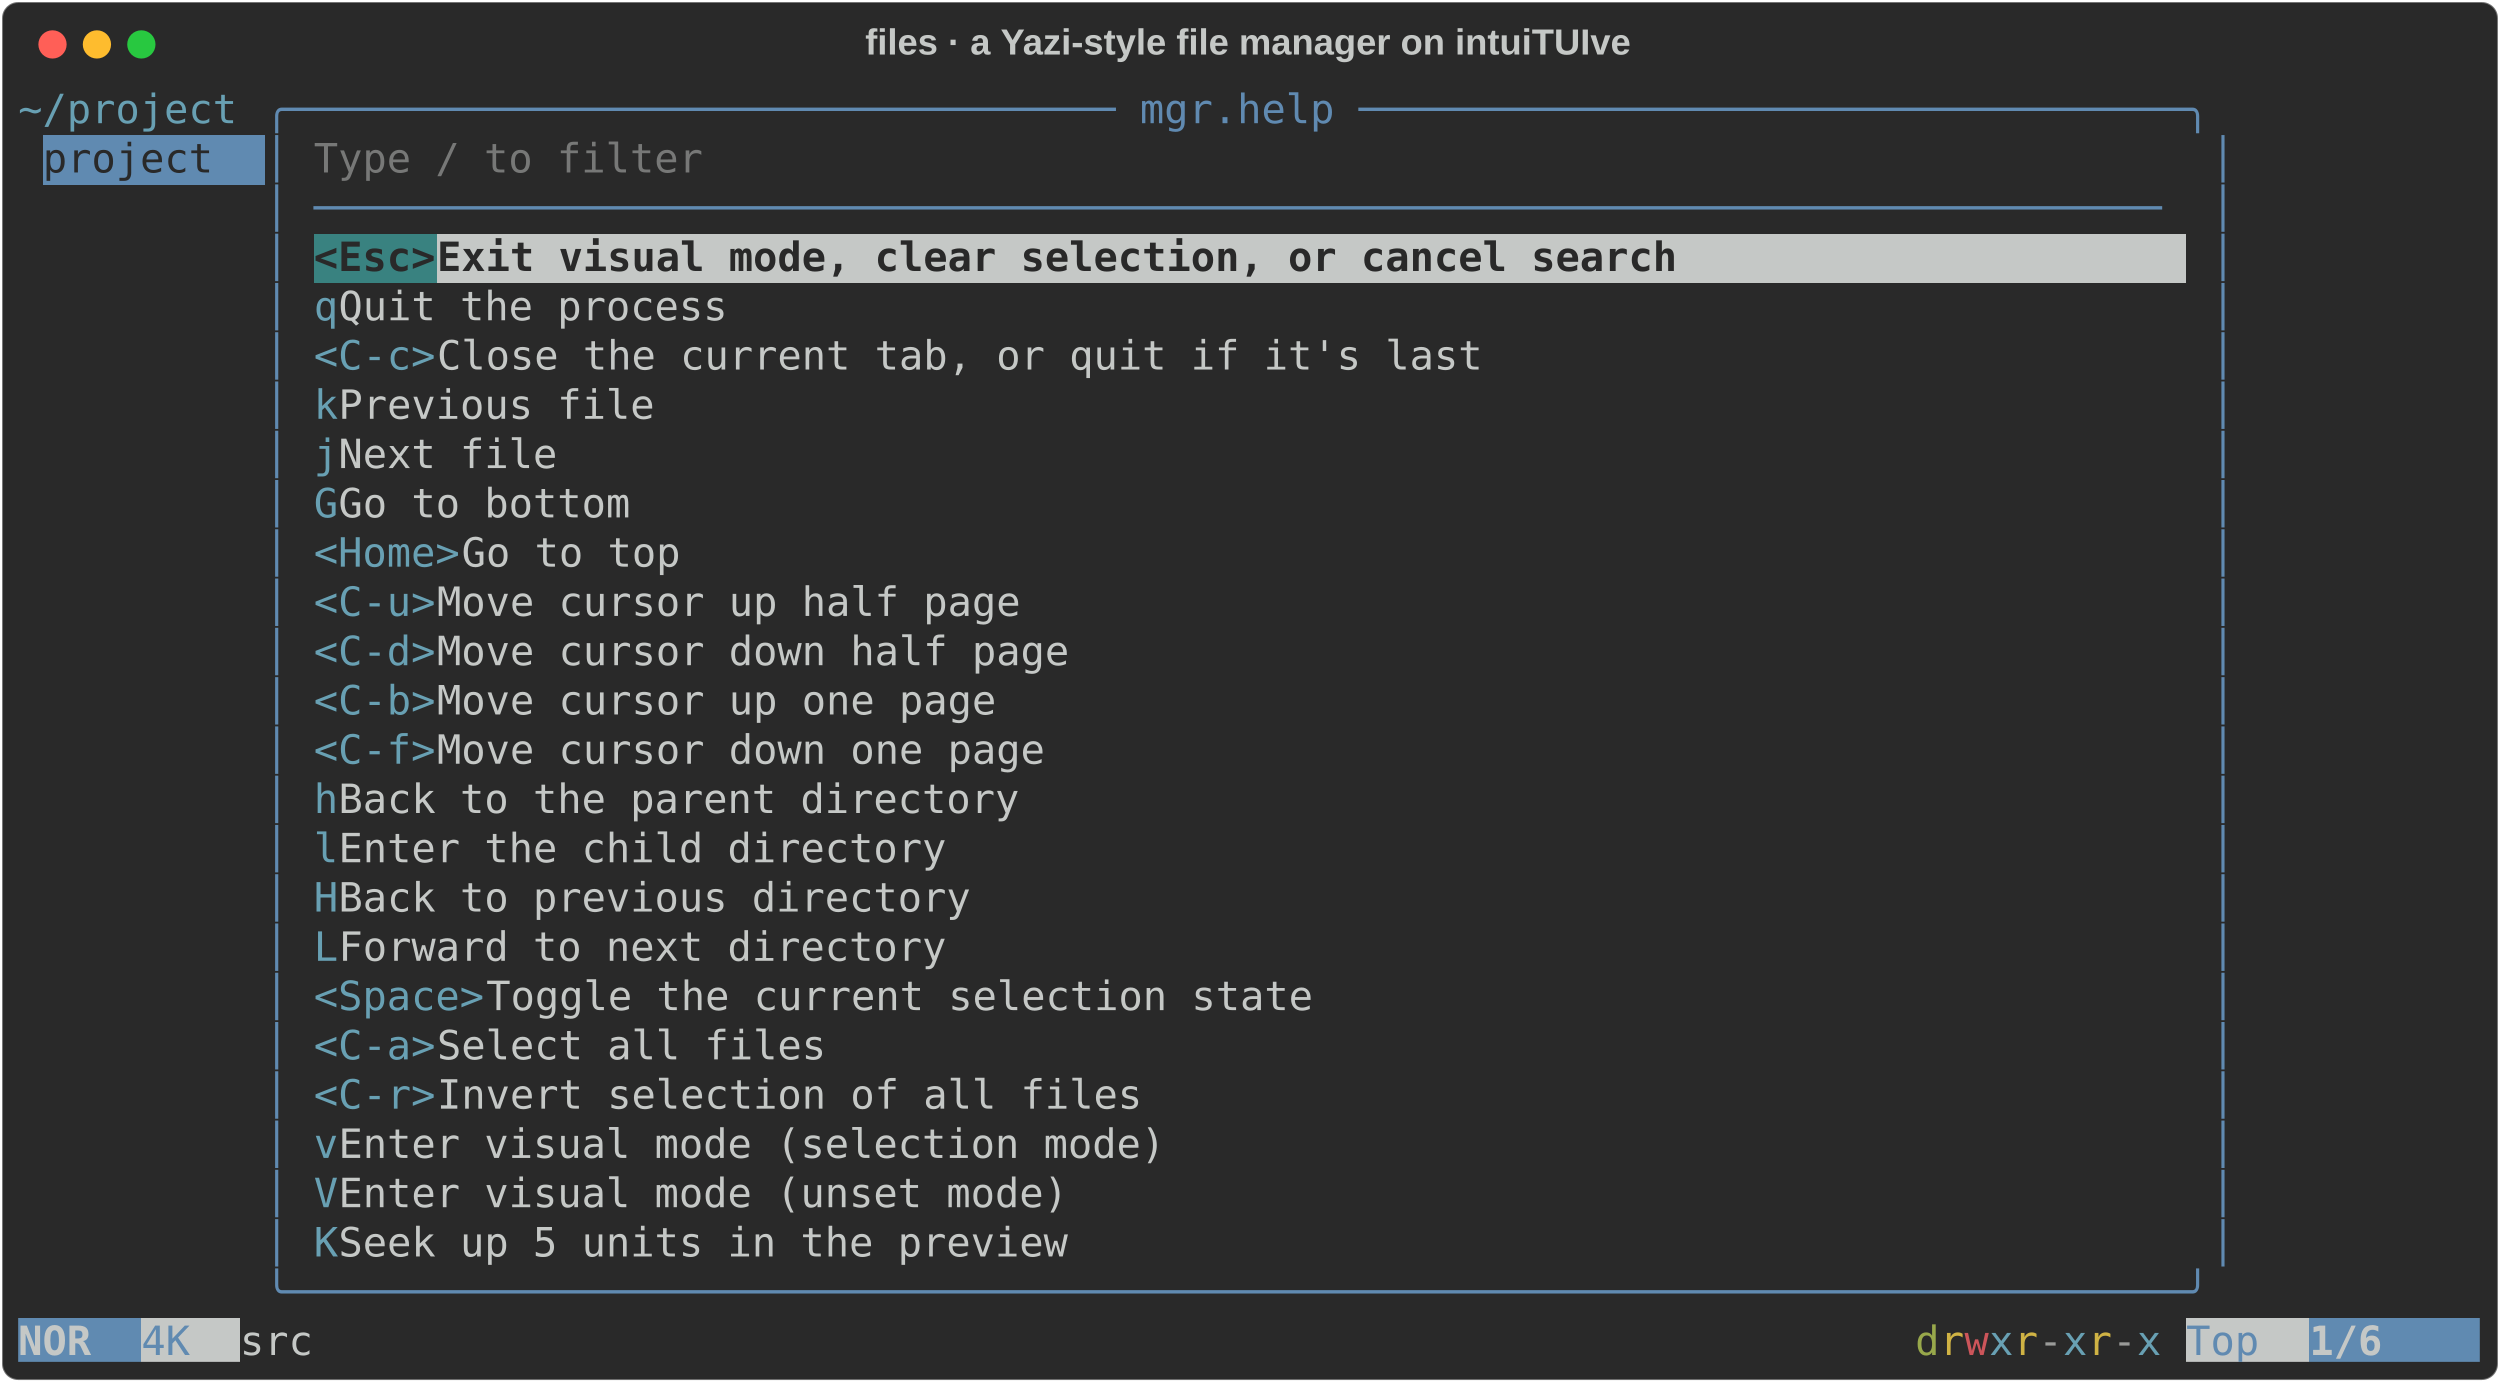
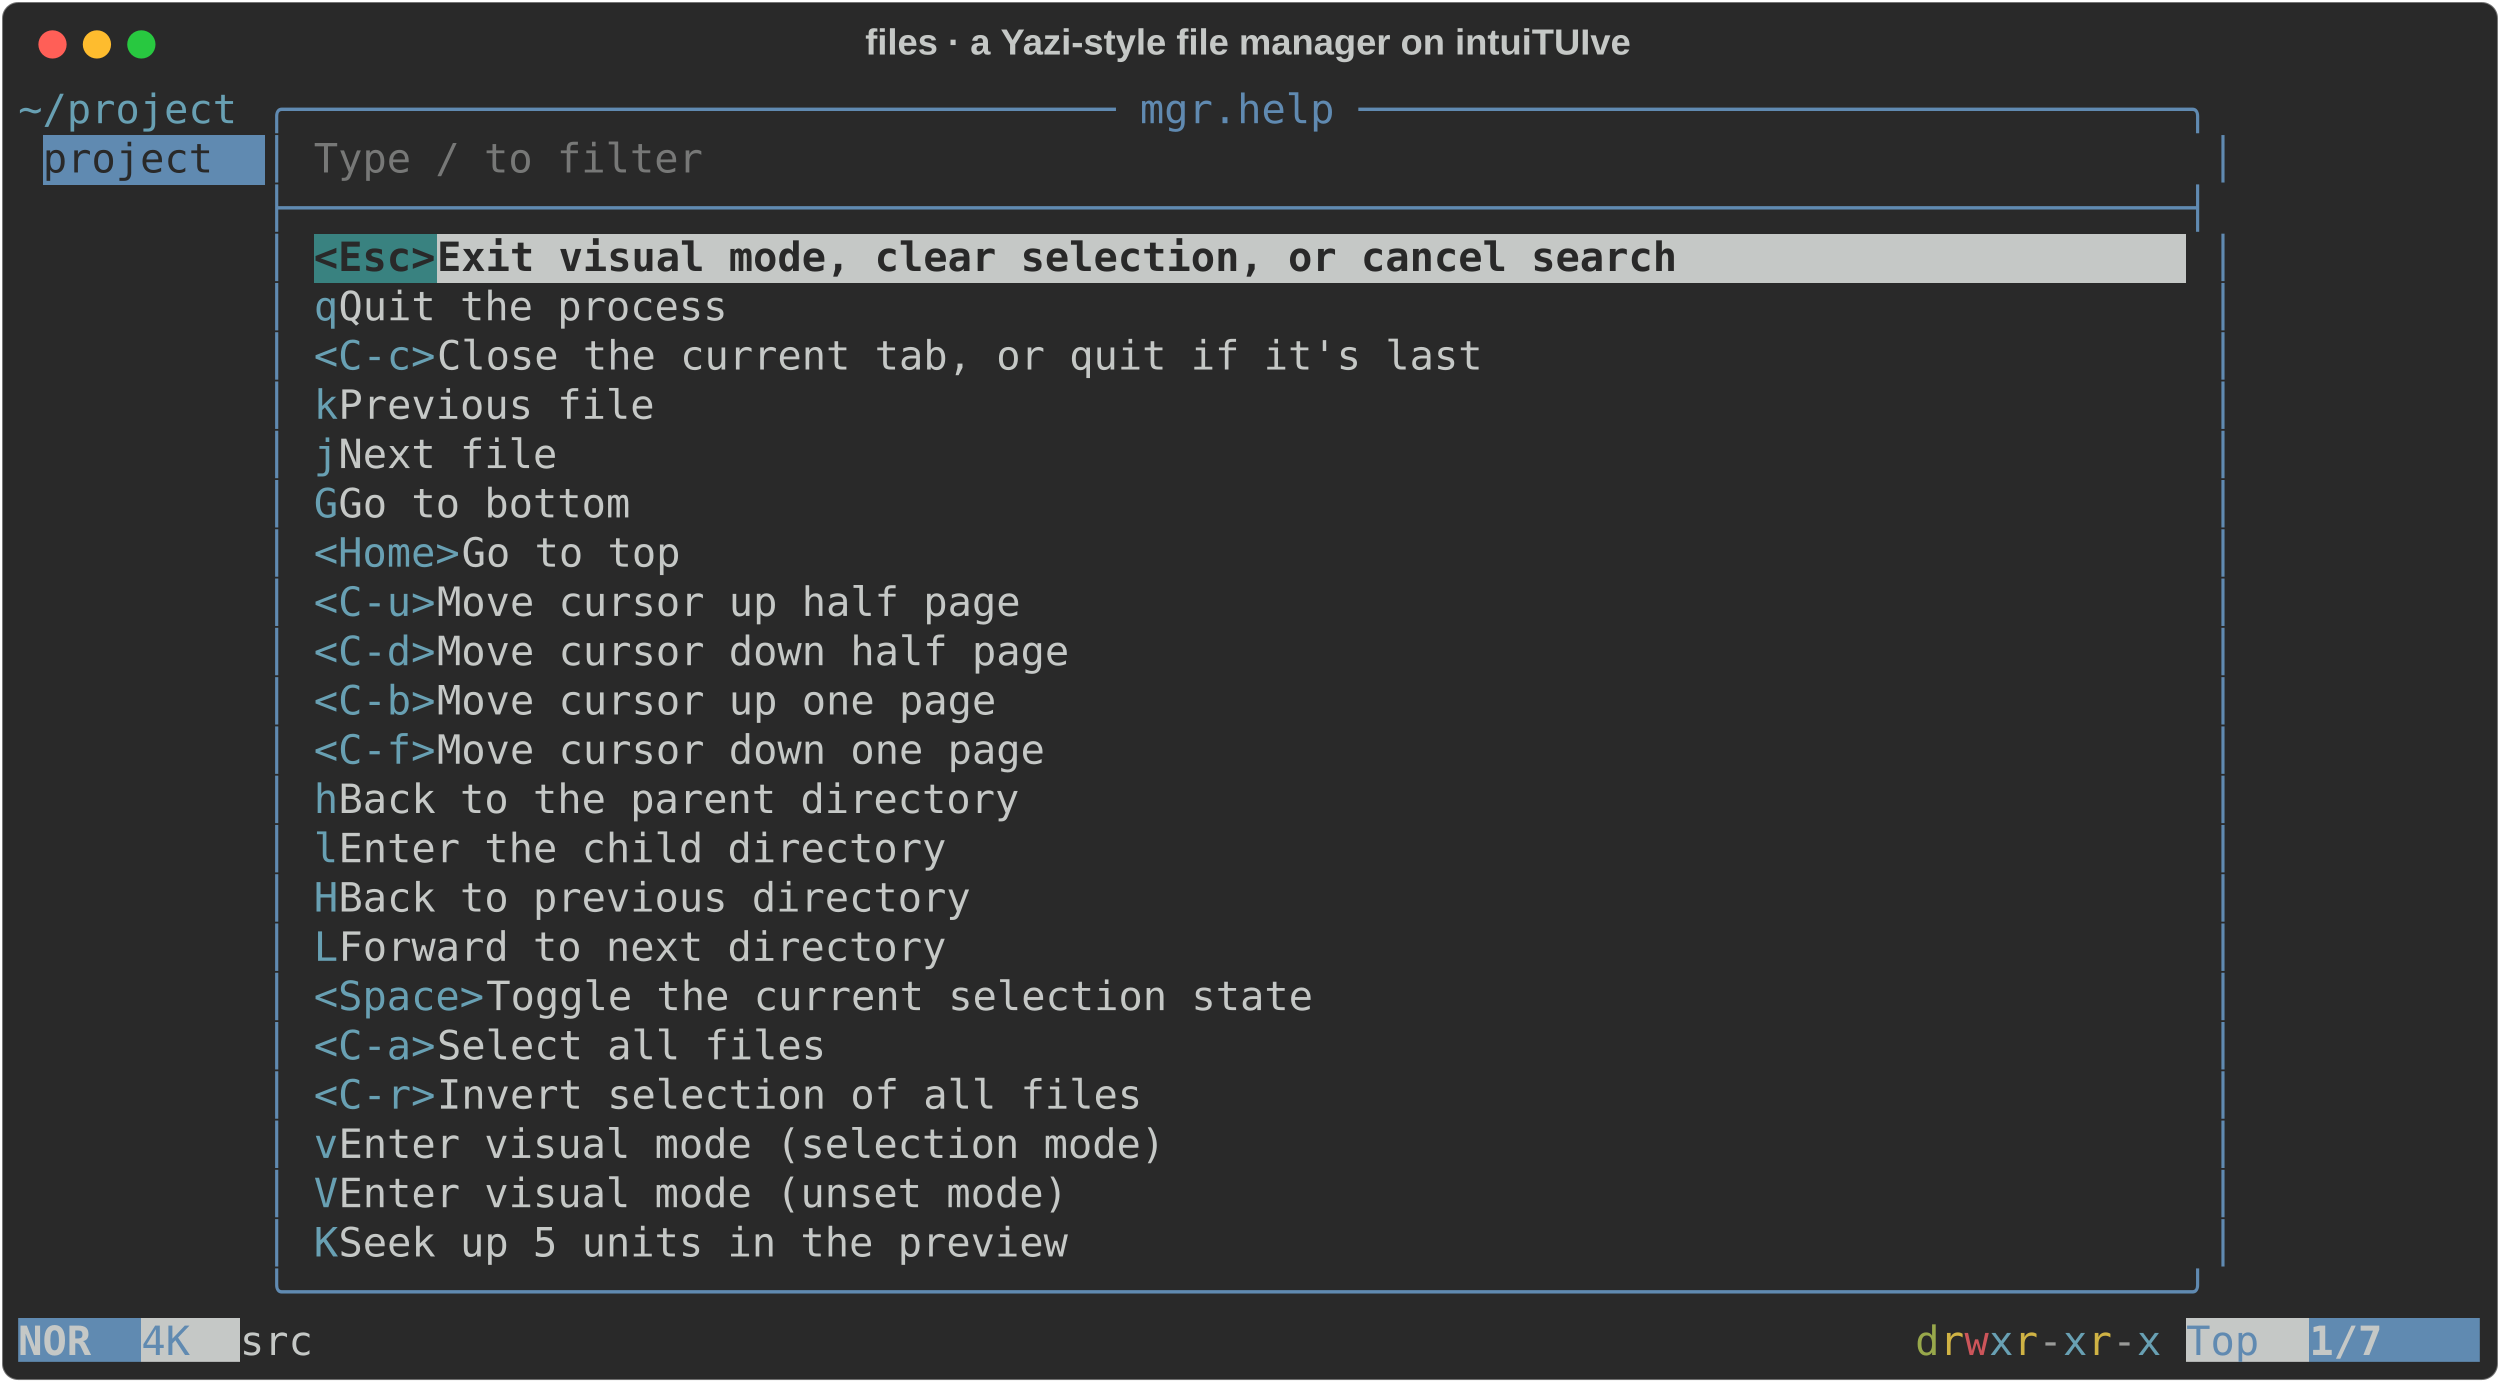
<svg xmlns="http://www.w3.org/2000/svg" class="rich-terminal" viewBox="0 0 1238 684.4">
  <style>

    @font-face {
        font-family: "Fira Code";
        src: local("FiraCode-Regular"),
                url("https://cdnjs.cloudflare.com/ajax/libs/firacode/6.2.0/woff2/FiraCode-Regular.woff2") format("woff2"),
                url("https://cdnjs.cloudflare.com/ajax/libs/firacode/6.2.0/woff/FiraCode-Regular.woff") format("woff");
        font-style: normal;
        font-weight: 400;
    }
    @font-face {
        font-family: "Fira Code";
        src: local("FiraCode-Bold"),
                url("https://cdnjs.cloudflare.com/ajax/libs/firacode/6.2.0/woff2/FiraCode-Bold.woff2") format("woff2"),
                url("https://cdnjs.cloudflare.com/ajax/libs/firacode/6.2.0/woff/FiraCode-Bold.woff") format("woff");
        font-style: bold;
        font-weight: 700;
    }

    .rich-record-matrix {
        font-family: Fira Code, monospace;
        font-size: 20px;
        line-height: 24.4px;
        font-variant-east-asian: full-width;
    }

    .rich-record-title {
        font-size: 18px;
        font-weight: bold;
        font-family: arial;
    }

    .rich-record-r1 { fill: #68a0b3 }
.rich-record-r2 { fill: #c5c8c6 }
.rich-record-r3 { fill: #608ab1 }
.rich-record-r4 { fill: #292929 }
.rich-record-r5 { fill: #777877 }
.rich-record-r6 { fill: #292929;font-weight: bold }
.rich-record-r7 { fill: #c5c8c6;text-decoration: underline; }
.rich-record-r8 { fill: #c5c8c6;font-weight: bold }
.rich-record-r9 { fill: #98a84b }
.rich-record-r10 { fill: #d0b344 }
.rich-record-r11 { fill: #cc555a }
.rich-record-r12 { fill: #9a9b99 }
    </style>
  <defs>
    <clipPath id="rich-record-clip-terminal">
      <rect x="0" y="0" width="1219.0" height="633.4" />
    </clipPath>
    <clipPath id="rich-record-line-0">
      <rect x="0" y="1.5" width="1220" height="24.65" />
    </clipPath>
    <clipPath id="rich-record-line-1">
      <rect x="0" y="25.9" width="1220" height="24.65" />
    </clipPath>
    <clipPath id="rich-record-line-2">
      <rect x="0" y="50.3" width="1220" height="24.65" />
    </clipPath>
    <clipPath id="rich-record-line-3">
      <rect x="0" y="74.7" width="1220" height="24.65" />
    </clipPath>
    <clipPath id="rich-record-line-4">
      <rect x="0" y="99.1" width="1220" height="24.65" />
    </clipPath>
    <clipPath id="rich-record-line-5">
      <rect x="0" y="123.5" width="1220" height="24.65" />
    </clipPath>
    <clipPath id="rich-record-line-6">
      <rect x="0" y="147.9" width="1220" height="24.65" />
    </clipPath>
    <clipPath id="rich-record-line-7">
      <rect x="0" y="172.3" width="1220" height="24.65" />
    </clipPath>
    <clipPath id="rich-record-line-8">
      <rect x="0" y="196.7" width="1220" height="24.65" />
    </clipPath>
    <clipPath id="rich-record-line-9">
      <rect x="0" y="221.1" width="1220" height="24.65" />
    </clipPath>
    <clipPath id="rich-record-line-10">
      <rect x="0" y="245.5" width="1220" height="24.65" />
    </clipPath>
    <clipPath id="rich-record-line-11">
      <rect x="0" y="269.9" width="1220" height="24.65" />
    </clipPath>
    <clipPath id="rich-record-line-12">
      <rect x="0" y="294.3" width="1220" height="24.65" />
    </clipPath>
    <clipPath id="rich-record-line-13">
      <rect x="0" y="318.7" width="1220" height="24.65" />
    </clipPath>
    <clipPath id="rich-record-line-14">
      <rect x="0" y="343.1" width="1220" height="24.65" />
    </clipPath>
    <clipPath id="rich-record-line-15">
      <rect x="0" y="367.5" width="1220" height="24.65" />
    </clipPath>
    <clipPath id="rich-record-line-16">
      <rect x="0" y="391.9" width="1220" height="24.65" />
    </clipPath>
    <clipPath id="rich-record-line-17">
      <rect x="0" y="416.3" width="1220" height="24.65" />
    </clipPath>
    <clipPath id="rich-record-line-18">
      <rect x="0" y="440.7" width="1220" height="24.65" />
    </clipPath>
    <clipPath id="rich-record-line-19">
      <rect x="0" y="465.1" width="1220" height="24.65" />
    </clipPath>
    <clipPath id="rich-record-line-20">
      <rect x="0" y="489.5" width="1220" height="24.65" />
    </clipPath>
    <clipPath id="rich-record-line-21">
      <rect x="0" y="513.9" width="1220" height="24.65" />
    </clipPath>
    <clipPath id="rich-record-line-22">
      <rect x="0" y="538.3" width="1220" height="24.65" />
    </clipPath>
    <clipPath id="rich-record-line-23">
      <rect x="0" y="562.7" width="1220" height="24.65" />
    </clipPath>
    <clipPath id="rich-record-line-24">
      <rect x="0" y="587.1" width="1220" height="24.65" />
    </clipPath>
  </defs>
  <rect fill="#292929" stroke="rgba(255,255,255,0.35)" stroke-width="1" x="1" y="1" width="1236" height="682.4" rx="8" />
  <text class="rich-record-title" fill="#c5c8c6" text-anchor="middle" x="618" y="27">files · a Yazi-style file manager on intuiTUIve</text>
  <g transform="translate(26,22)">
    <circle cx="0" cy="0" r="7" fill="#ff5f57" />
    <circle cx="22" cy="0" r="7" fill="#febc2e" />
    <circle cx="44" cy="0" r="7" fill="#28c840" />
  </g>
  <g transform="translate(9, 41)" clip-path="url(#rich-record-clip-terminal)">
    <rect fill="#608ab1" x="12.2" y="25.9" width="109.8" height="24.65" shape-rendering="crispEdges" />
    <rect fill="#398280" x="146.4" y="74.7" width="61" height="24.65" shape-rendering="crispEdges" />
    <rect fill="#c5c8c6" x="207.4" y="74.7" width="866.2" height="24.65" shape-rendering="crispEdges" />
    <rect fill="#608ab1" x="0" y="611.5" width="61" height="24.65" shape-rendering="crispEdges" />
    <rect fill="#c5c8c6" x="61" y="611.5" width="48.8" height="24.65" shape-rendering="crispEdges" />
    <rect fill="#c5c8c6" x="1073.6" y="611.5" width="61" height="24.65" shape-rendering="crispEdges" />
    <rect fill="#608ab1" x="1134.6" y="611.5" width="85.4" height="24.65" shape-rendering="crispEdges" />
    <g class="rich-record-matrix">
      <text class="rich-record-r1" x="0" y="20" textLength="109.8" clip-path="url(#rich-record-line-0)">~/project</text>
      <text class="rich-record-r3" x="122" y="20" textLength="976" clip-path="url(#rich-record-line-0)">╭────────────────────────────────── mgr.help ──────────────────────────────────╮</text>
      <text class="rich-record-r2" x="1220" y="20" textLength="12.2" clip-path="url(#rich-record-line-0)">
</text>
      <text class="rich-record-r4" x="12.2" y="44.4" textLength="109.8" clip-path="url(#rich-record-line-1)"> project </text>
      <text class="rich-record-r3" x="122" y="44.4" textLength="12.2" clip-path="url(#rich-record-line-1)">│</text>
      <text class="rich-record-r5" x="146.4" y="44.4" textLength="195.2" clip-path="url(#rich-record-line-1)">Type / to filter</text>
      <text class="rich-record-r3" x="1085.8" y="44.4" textLength="12.2" clip-path="url(#rich-record-line-1)">│</text>
      <text class="rich-record-r2" x="1220" y="44.4" textLength="12.2" clip-path="url(#rich-record-line-1)">
</text>
-       <text class="rich-record-r3" x="122" y="68.8" textLength="12.2" clip-path="url(#rich-record-line-2)">│</text>
-       <text class="rich-record-r3" x="146.4" y="68.8" textLength="927.2" clip-path="url(#rich-record-line-2)">────────────────────────────────────────────────────────────────────────────</text>
-       <text class="rich-record-r3" x="1085.8" y="68.8" textLength="12.2" clip-path="url(#rich-record-line-2)">│</text>
+       <text class="rich-record-r3" x="122" y="68.8" textLength="976" clip-path="url(#rich-record-line-2)">├──────────────────────────────────────────────────────────────────────────────┤</text>
      <text class="rich-record-r2" x="1220" y="68.8" textLength="12.2" clip-path="url(#rich-record-line-2)">
</text>
      <text class="rich-record-r3" x="122" y="93.2" textLength="12.2" clip-path="url(#rich-record-line-3)">│</text>
      <text class="rich-record-r6" x="146.4" y="93.2" textLength="61" clip-path="url(#rich-record-line-3)">&lt;Esc&gt;</text>
      <text class="rich-record-r6" x="207.4" y="93.2" textLength="866.2" clip-path="url(#rich-record-line-3)">               Exit visual mode, clear selection, or cancel search     </text>
      <text class="rich-record-r3" x="1085.8" y="93.2" textLength="12.2" clip-path="url(#rich-record-line-3)">│</text>
      <text class="rich-record-r2" x="1220" y="93.2" textLength="12.2" clip-path="url(#rich-record-line-3)">
</text>
      <text class="rich-record-r3" x="122" y="117.6" textLength="12.2" clip-path="url(#rich-record-line-4)">│</text>
      <text class="rich-record-r1" x="146.4" y="117.6" textLength="12.2" clip-path="url(#rich-record-line-4)">q</text>
      <text class="rich-record-r2" x="158.6" y="117.6" textLength="927.2" clip-path="url(#rich-record-line-4)">                   Quit the process                                         </text>
      <text class="rich-record-r3" x="1085.8" y="117.6" textLength="12.2" clip-path="url(#rich-record-line-4)">│</text>
      <text class="rich-record-r2" x="1220" y="117.6" textLength="12.2" clip-path="url(#rich-record-line-4)">
</text>
      <text class="rich-record-r3" x="122" y="142" textLength="12.2" clip-path="url(#rich-record-line-5)">│</text>
      <text class="rich-record-r1" x="146.4" y="142" textLength="61" clip-path="url(#rich-record-line-5)">&lt;C-c&gt;</text>
      <text class="rich-record-r2" x="207.4" y="142" textLength="878.4" clip-path="url(#rich-record-line-5)">               Close the current tab, or quit if it's last              </text>
      <text class="rich-record-r3" x="1085.8" y="142" textLength="12.2" clip-path="url(#rich-record-line-5)">│</text>
      <text class="rich-record-r2" x="1220" y="142" textLength="12.2" clip-path="url(#rich-record-line-5)">
</text>
      <text class="rich-record-r3" x="122" y="166.4" textLength="12.2" clip-path="url(#rich-record-line-6)">│</text>
      <text class="rich-record-r1" x="146.4" y="166.4" textLength="12.2" clip-path="url(#rich-record-line-6)">k</text>
      <text class="rich-record-r2" x="158.6" y="166.4" textLength="927.2" clip-path="url(#rich-record-line-6)">                   Previous file                                            </text>
      <text class="rich-record-r3" x="1085.8" y="166.4" textLength="12.2" clip-path="url(#rich-record-line-6)">│</text>
      <text class="rich-record-r2" x="1220" y="166.4" textLength="12.2" clip-path="url(#rich-record-line-6)">
</text>
      <text class="rich-record-r3" x="122" y="190.8" textLength="12.2" clip-path="url(#rich-record-line-7)">│</text>
      <text class="rich-record-r1" x="146.4" y="190.8" textLength="12.2" clip-path="url(#rich-record-line-7)">j</text>
      <text class="rich-record-r2" x="158.6" y="190.8" textLength="927.2" clip-path="url(#rich-record-line-7)">                   Next file                                                </text>
      <text class="rich-record-r3" x="1085.8" y="190.8" textLength="12.2" clip-path="url(#rich-record-line-7)">│</text>
      <text class="rich-record-r2" x="1220" y="190.8" textLength="12.2" clip-path="url(#rich-record-line-7)">
</text>
      <text class="rich-record-r3" x="122" y="215.2" textLength="12.2" clip-path="url(#rich-record-line-8)">│</text>
      <text class="rich-record-r1" x="146.4" y="215.2" textLength="12.2" clip-path="url(#rich-record-line-8)">G</text>
      <text class="rich-record-r2" x="158.6" y="215.2" textLength="927.2" clip-path="url(#rich-record-line-8)">                   Go to bottom                                             </text>
      <text class="rich-record-r3" x="1085.8" y="215.2" textLength="12.2" clip-path="url(#rich-record-line-8)">│</text>
      <text class="rich-record-r2" x="1220" y="215.2" textLength="12.2" clip-path="url(#rich-record-line-8)">
</text>
      <text class="rich-record-r3" x="122" y="239.6" textLength="12.2" clip-path="url(#rich-record-line-9)">│</text>
      <text class="rich-record-r1" x="146.4" y="239.6" textLength="73.2" clip-path="url(#rich-record-line-9)">&lt;Home&gt;</text>
      <text class="rich-record-r2" x="219.6" y="239.6" textLength="866.2" clip-path="url(#rich-record-line-9)">              Go to top                                                </text>
      <text class="rich-record-r3" x="1085.8" y="239.6" textLength="12.2" clip-path="url(#rich-record-line-9)">│</text>
      <text class="rich-record-r2" x="1220" y="239.6" textLength="12.2" clip-path="url(#rich-record-line-9)">
</text>
      <text class="rich-record-r3" x="122" y="264" textLength="12.2" clip-path="url(#rich-record-line-10)">│</text>
      <text class="rich-record-r1" x="146.4" y="264" textLength="61" clip-path="url(#rich-record-line-10)">&lt;C-u&gt;</text>
      <text class="rich-record-r2" x="207.4" y="264" textLength="878.4" clip-path="url(#rich-record-line-10)">               Move cursor up half page                                 </text>
      <text class="rich-record-r3" x="1085.8" y="264" textLength="12.2" clip-path="url(#rich-record-line-10)">│</text>
      <text class="rich-record-r2" x="1220" y="264" textLength="12.2" clip-path="url(#rich-record-line-10)">
</text>
      <text class="rich-record-r3" x="122" y="288.4" textLength="12.2" clip-path="url(#rich-record-line-11)">│</text>
      <text class="rich-record-r1" x="146.4" y="288.4" textLength="61" clip-path="url(#rich-record-line-11)">&lt;C-d&gt;</text>
      <text class="rich-record-r2" x="207.4" y="288.4" textLength="878.4" clip-path="url(#rich-record-line-11)">               Move cursor down half page                               </text>
      <text class="rich-record-r3" x="1085.8" y="288.4" textLength="12.2" clip-path="url(#rich-record-line-11)">│</text>
      <text class="rich-record-r2" x="1220" y="288.4" textLength="12.2" clip-path="url(#rich-record-line-11)">
</text>
      <text class="rich-record-r3" x="122" y="312.8" textLength="12.2" clip-path="url(#rich-record-line-12)">│</text>
      <text class="rich-record-r1" x="146.4" y="312.8" textLength="61" clip-path="url(#rich-record-line-12)">&lt;C-b&gt;</text>
      <text class="rich-record-r2" x="207.4" y="312.8" textLength="878.4" clip-path="url(#rich-record-line-12)">               Move cursor up one page                                  </text>
      <text class="rich-record-r3" x="1085.8" y="312.8" textLength="12.2" clip-path="url(#rich-record-line-12)">│</text>
      <text class="rich-record-r2" x="1220" y="312.8" textLength="12.2" clip-path="url(#rich-record-line-12)">
</text>
      <text class="rich-record-r3" x="122" y="337.2" textLength="12.2" clip-path="url(#rich-record-line-13)">│</text>
      <text class="rich-record-r1" x="146.4" y="337.2" textLength="61" clip-path="url(#rich-record-line-13)">&lt;C-f&gt;</text>
      <text class="rich-record-r2" x="207.4" y="337.2" textLength="878.4" clip-path="url(#rich-record-line-13)">               Move cursor down one page                                </text>
      <text class="rich-record-r3" x="1085.8" y="337.2" textLength="12.2" clip-path="url(#rich-record-line-13)">│</text>
      <text class="rich-record-r2" x="1220" y="337.2" textLength="12.2" clip-path="url(#rich-record-line-13)">
</text>
      <text class="rich-record-r3" x="122" y="361.6" textLength="12.2" clip-path="url(#rich-record-line-14)">│</text>
      <text class="rich-record-r1" x="146.4" y="361.6" textLength="12.2" clip-path="url(#rich-record-line-14)">h</text>
      <text class="rich-record-r2" x="158.6" y="361.6" textLength="927.2" clip-path="url(#rich-record-line-14)">                   Back to the parent directory                             </text>
      <text class="rich-record-r3" x="1085.8" y="361.6" textLength="12.2" clip-path="url(#rich-record-line-14)">│</text>
      <text class="rich-record-r2" x="1220" y="361.6" textLength="12.2" clip-path="url(#rich-record-line-14)">
</text>
      <text class="rich-record-r3" x="122" y="386" textLength="12.2" clip-path="url(#rich-record-line-15)">│</text>
      <text class="rich-record-r1" x="146.4" y="386" textLength="12.2" clip-path="url(#rich-record-line-15)">l</text>
      <text class="rich-record-r2" x="158.6" y="386" textLength="927.2" clip-path="url(#rich-record-line-15)">                   Enter the child directory                                </text>
      <text class="rich-record-r3" x="1085.8" y="386" textLength="12.2" clip-path="url(#rich-record-line-15)">│</text>
      <text class="rich-record-r2" x="1220" y="386" textLength="12.2" clip-path="url(#rich-record-line-15)">
</text>
      <text class="rich-record-r3" x="122" y="410.4" textLength="12.2" clip-path="url(#rich-record-line-16)">│</text>
      <text class="rich-record-r1" x="146.4" y="410.4" textLength="12.2" clip-path="url(#rich-record-line-16)">H</text>
      <text class="rich-record-r2" x="158.6" y="410.4" textLength="927.2" clip-path="url(#rich-record-line-16)">                   Back to previous directory                               </text>
      <text class="rich-record-r3" x="1085.8" y="410.4" textLength="12.2" clip-path="url(#rich-record-line-16)">│</text>
      <text class="rich-record-r2" x="1220" y="410.4" textLength="12.2" clip-path="url(#rich-record-line-16)">
</text>
      <text class="rich-record-r3" x="122" y="434.8" textLength="12.2" clip-path="url(#rich-record-line-17)">│</text>
      <text class="rich-record-r1" x="146.4" y="434.8" textLength="12.2" clip-path="url(#rich-record-line-17)">L</text>
      <text class="rich-record-r2" x="158.6" y="434.8" textLength="927.2" clip-path="url(#rich-record-line-17)">                   Forward to next directory                                </text>
      <text class="rich-record-r3" x="1085.8" y="434.8" textLength="12.2" clip-path="url(#rich-record-line-17)">│</text>
      <text class="rich-record-r2" x="1220" y="434.8" textLength="12.2" clip-path="url(#rich-record-line-17)">
</text>
      <text class="rich-record-r3" x="122" y="459.2" textLength="12.2" clip-path="url(#rich-record-line-18)">│</text>
      <text class="rich-record-r1" x="146.4" y="459.2" textLength="85.4" clip-path="url(#rich-record-line-18)">&lt;Space&gt;</text>
      <text class="rich-record-r2" x="231.8" y="459.2" textLength="854" clip-path="url(#rich-record-line-18)">             Toggle the current selection state                       </text>
      <text class="rich-record-r3" x="1085.8" y="459.2" textLength="12.2" clip-path="url(#rich-record-line-18)">│</text>
      <text class="rich-record-r2" x="1220" y="459.2" textLength="12.2" clip-path="url(#rich-record-line-18)">
</text>
      <text class="rich-record-r3" x="122" y="483.6" textLength="12.2" clip-path="url(#rich-record-line-19)">│</text>
      <text class="rich-record-r1" x="146.4" y="483.6" textLength="61" clip-path="url(#rich-record-line-19)">&lt;C-a&gt;</text>
      <text class="rich-record-r2" x="207.4" y="483.6" textLength="878.4" clip-path="url(#rich-record-line-19)">               Select all files                                         </text>
      <text class="rich-record-r3" x="1085.8" y="483.6" textLength="12.2" clip-path="url(#rich-record-line-19)">│</text>
      <text class="rich-record-r2" x="1220" y="483.6" textLength="12.2" clip-path="url(#rich-record-line-19)">
</text>
      <text class="rich-record-r3" x="122" y="508" textLength="12.2" clip-path="url(#rich-record-line-20)">│</text>
      <text class="rich-record-r1" x="146.4" y="508" textLength="61" clip-path="url(#rich-record-line-20)">&lt;C-r&gt;</text>
      <text class="rich-record-r2" x="207.4" y="508" textLength="878.4" clip-path="url(#rich-record-line-20)">               Invert selection of all files                            </text>
      <text class="rich-record-r3" x="1085.8" y="508" textLength="12.2" clip-path="url(#rich-record-line-20)">│</text>
      <text class="rich-record-r2" x="1220" y="508" textLength="12.2" clip-path="url(#rich-record-line-20)">
</text>
      <text class="rich-record-r3" x="122" y="532.4" textLength="12.2" clip-path="url(#rich-record-line-21)">│</text>
      <text class="rich-record-r1" x="146.4" y="532.4" textLength="12.2" clip-path="url(#rich-record-line-21)">v</text>
      <text class="rich-record-r2" x="158.6" y="532.4" textLength="927.2" clip-path="url(#rich-record-line-21)">                   Enter visual mode (selection mode)                       </text>
      <text class="rich-record-r3" x="1085.8" y="532.4" textLength="12.2" clip-path="url(#rich-record-line-21)">│</text>
      <text class="rich-record-r2" x="1220" y="532.4" textLength="12.2" clip-path="url(#rich-record-line-21)">
</text>
      <text class="rich-record-r3" x="122" y="556.8" textLength="12.2" clip-path="url(#rich-record-line-22)">│</text>
      <text class="rich-record-r1" x="146.4" y="556.8" textLength="12.2" clip-path="url(#rich-record-line-22)">V</text>
      <text class="rich-record-r2" x="158.6" y="556.8" textLength="927.2" clip-path="url(#rich-record-line-22)">                   Enter visual mode (unset mode)                           </text>
      <text class="rich-record-r3" x="1085.8" y="556.8" textLength="12.2" clip-path="url(#rich-record-line-22)">│</text>
      <text class="rich-record-r2" x="1220" y="556.8" textLength="12.2" clip-path="url(#rich-record-line-22)">
</text>
      <text class="rich-record-r3" x="122" y="581.2" textLength="12.2" clip-path="url(#rich-record-line-23)">│</text>
      <text class="rich-record-r1" x="146.4" y="581.2" textLength="12.2" clip-path="url(#rich-record-line-23)">K</text>
      <text class="rich-record-r2" x="158.6" y="581.2" textLength="927.2" clip-path="url(#rich-record-line-23)">                   Seek up 5 units in the preview                           </text>
      <text class="rich-record-r3" x="1085.8" y="581.2" textLength="12.2" clip-path="url(#rich-record-line-23)">│</text>
      <text class="rich-record-r2" x="1220" y="581.2" textLength="12.2" clip-path="url(#rich-record-line-23)">
</text>
      <text class="rich-record-r3" x="122" y="605.6" textLength="976" clip-path="url(#rich-record-line-24)">╰──────────────────────────────────────────────────────────────────────────────╯</text>
      <text class="rich-record-r2" x="1220" y="605.6" textLength="12.2" clip-path="url(#rich-record-line-24)">
</text>
      <text class="rich-record-r8" x="0" y="630" textLength="61" clip-path="url(#rich-record-line-25)"> NOR </text>
      <text class="rich-record-r3" x="61" y="630" textLength="48.8" clip-path="url(#rich-record-line-25)"> 4K </text>
      <text class="rich-record-r2" x="109.8" y="630" textLength="829.6" clip-path="url(#rich-record-line-25)"> src                                                                </text>
      <text class="rich-record-r9" x="939.4" y="630" textLength="12.2" clip-path="url(#rich-record-line-25)">d</text>
      <text class="rich-record-r10" x="951.6" y="630" textLength="12.2" clip-path="url(#rich-record-line-25)">r</text>
      <text class="rich-record-r11" x="963.8" y="630" textLength="12.2" clip-path="url(#rich-record-line-25)">w</text>
      <text class="rich-record-r1" x="976" y="630" textLength="12.2" clip-path="url(#rich-record-line-25)">x</text>
      <text class="rich-record-r10" x="988.2" y="630" textLength="12.2" clip-path="url(#rich-record-line-25)">r</text>
      <text class="rich-record-r12" x="1000.4" y="630" textLength="12.2" clip-path="url(#rich-record-line-25)">-</text>
      <text class="rich-record-r1" x="1012.6" y="630" textLength="12.2" clip-path="url(#rich-record-line-25)">x</text>
      <text class="rich-record-r10" x="1024.8" y="630" textLength="12.2" clip-path="url(#rich-record-line-25)">r</text>
      <text class="rich-record-r12" x="1037" y="630" textLength="12.2" clip-path="url(#rich-record-line-25)">-</text>
      <text class="rich-record-r1" x="1049.2" y="630" textLength="12.2" clip-path="url(#rich-record-line-25)">x</text>
      <text class="rich-record-r3" x="1073.6" y="630" textLength="61" clip-path="url(#rich-record-line-25)"> Top </text>
-       <text class="rich-record-r8" x="1134.6" y="630" textLength="85.4" clip-path="url(#rich-record-line-25)">  1/6  </text>
+       <text class="rich-record-r8" x="1134.6" y="630" textLength="85.4" clip-path="url(#rich-record-line-25)">  1/7  </text>
    </g>
  </g>
</svg>
